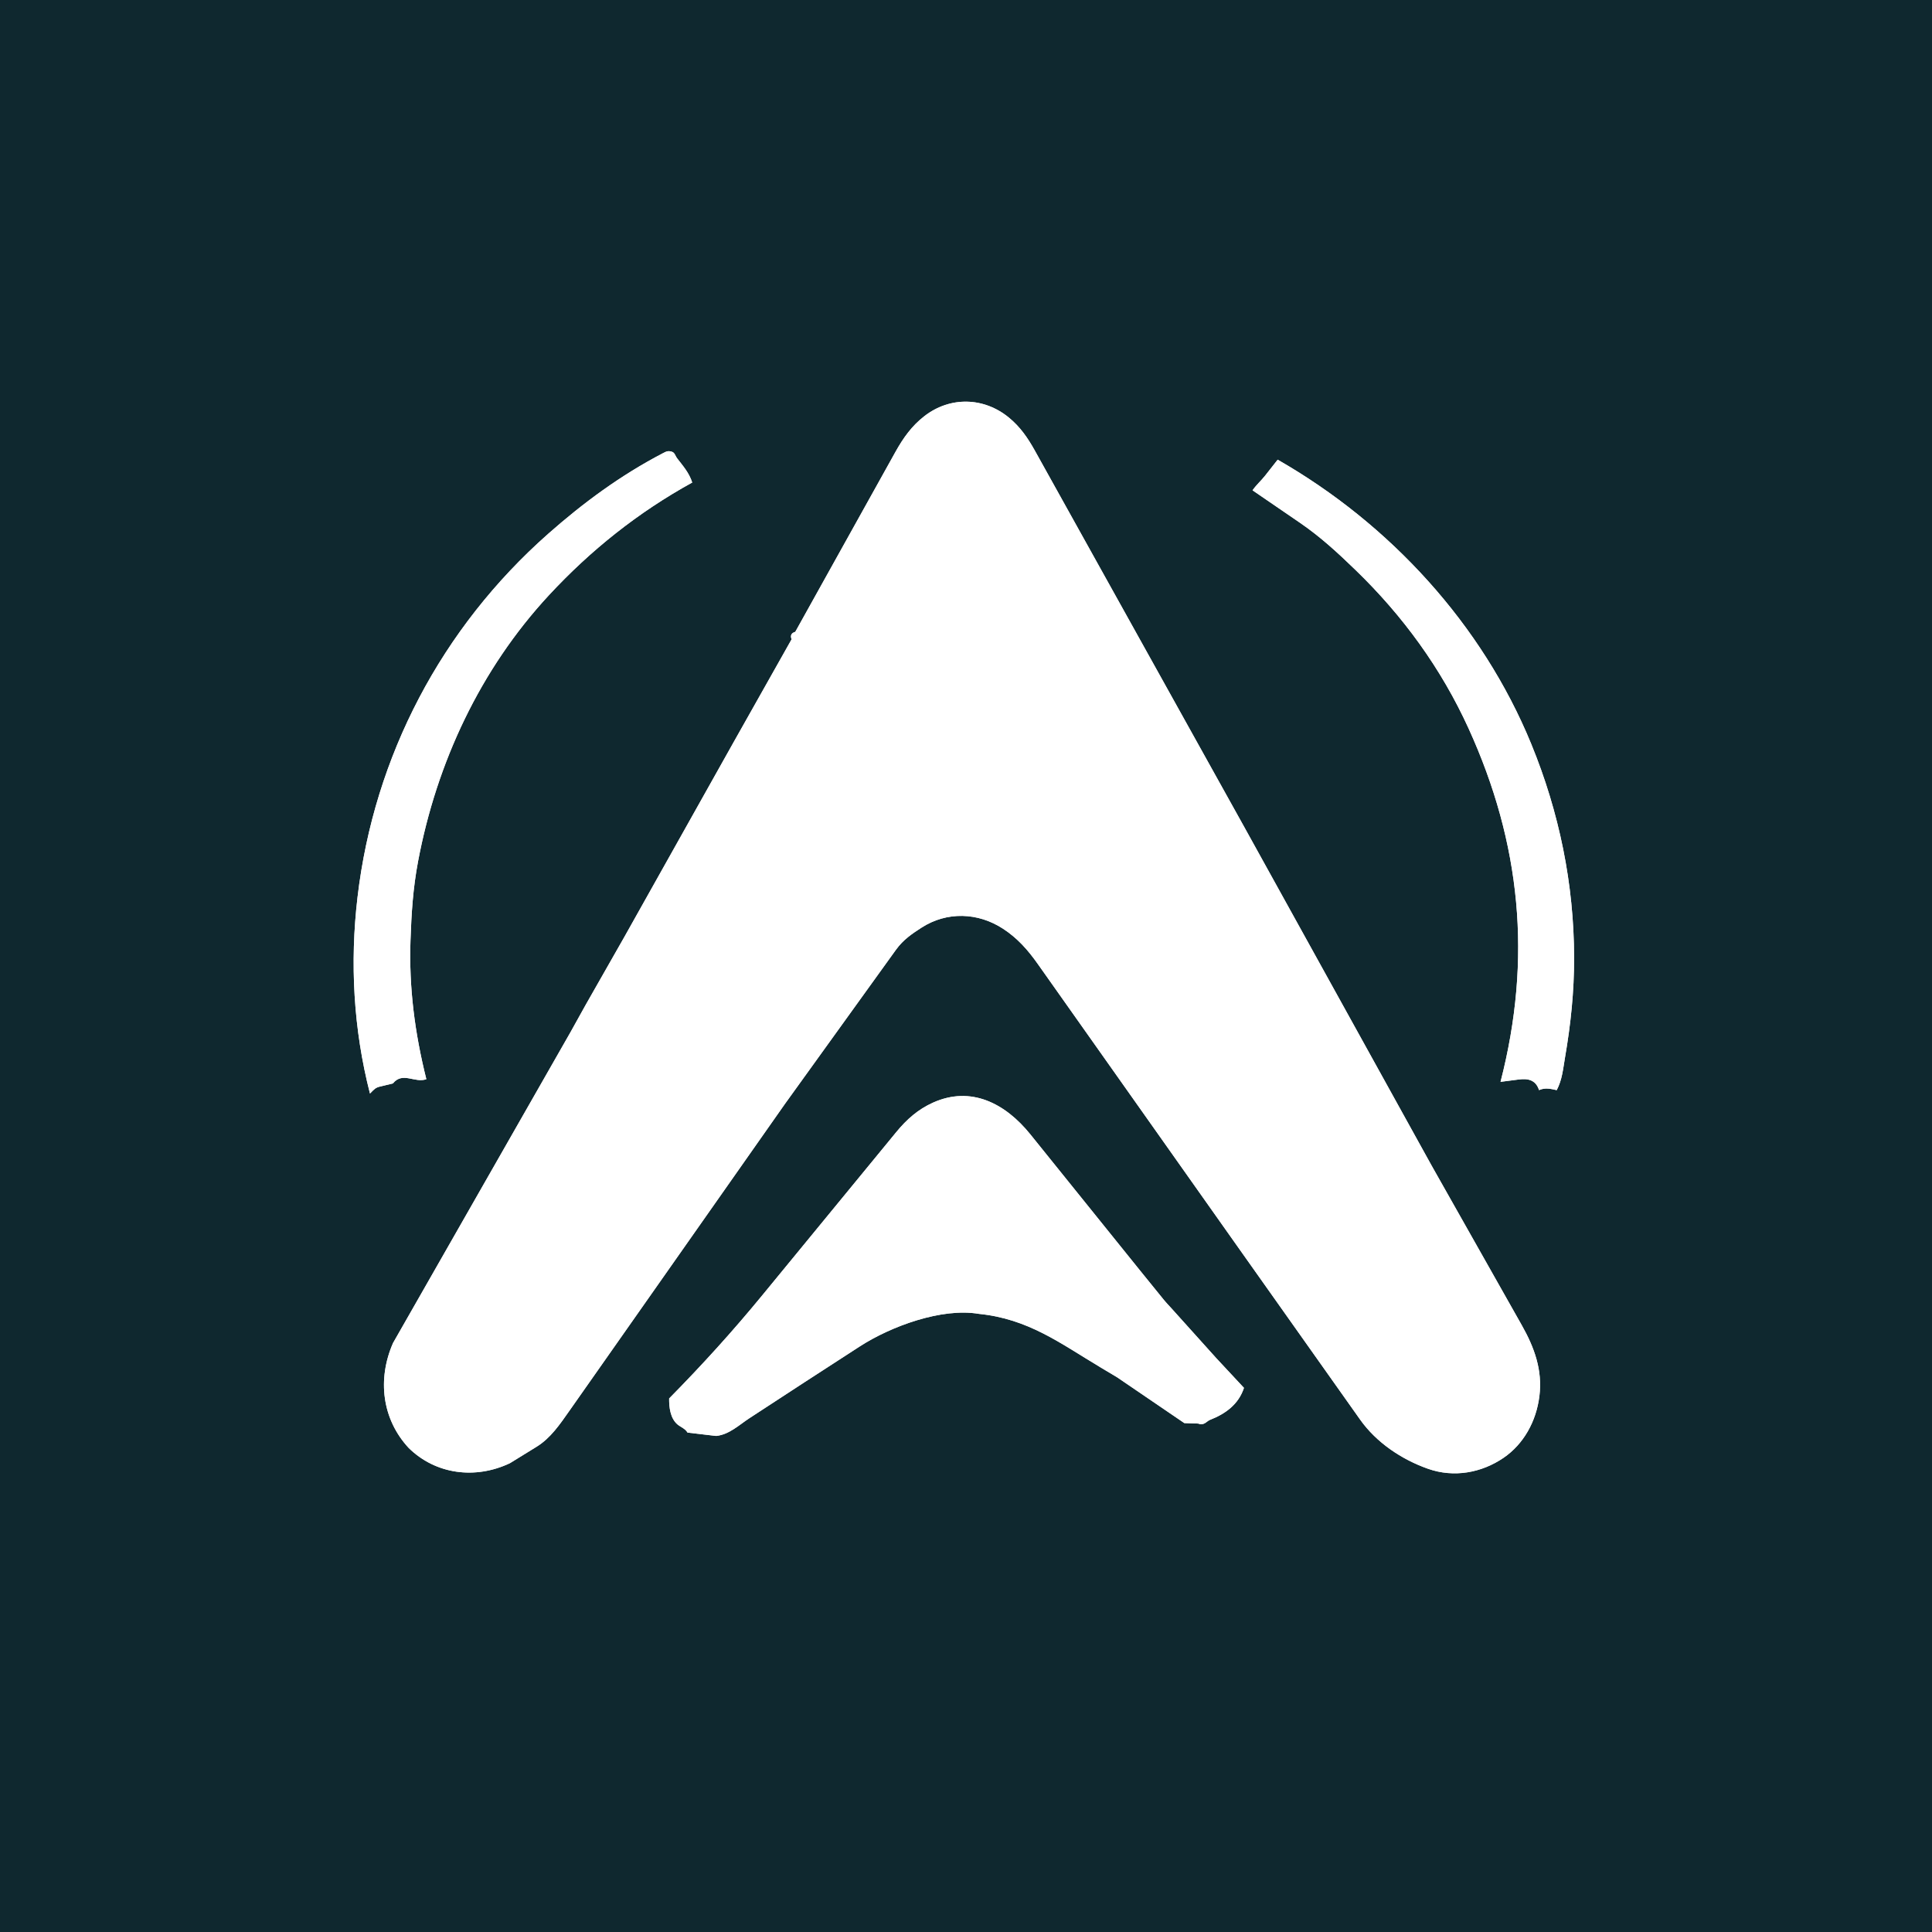
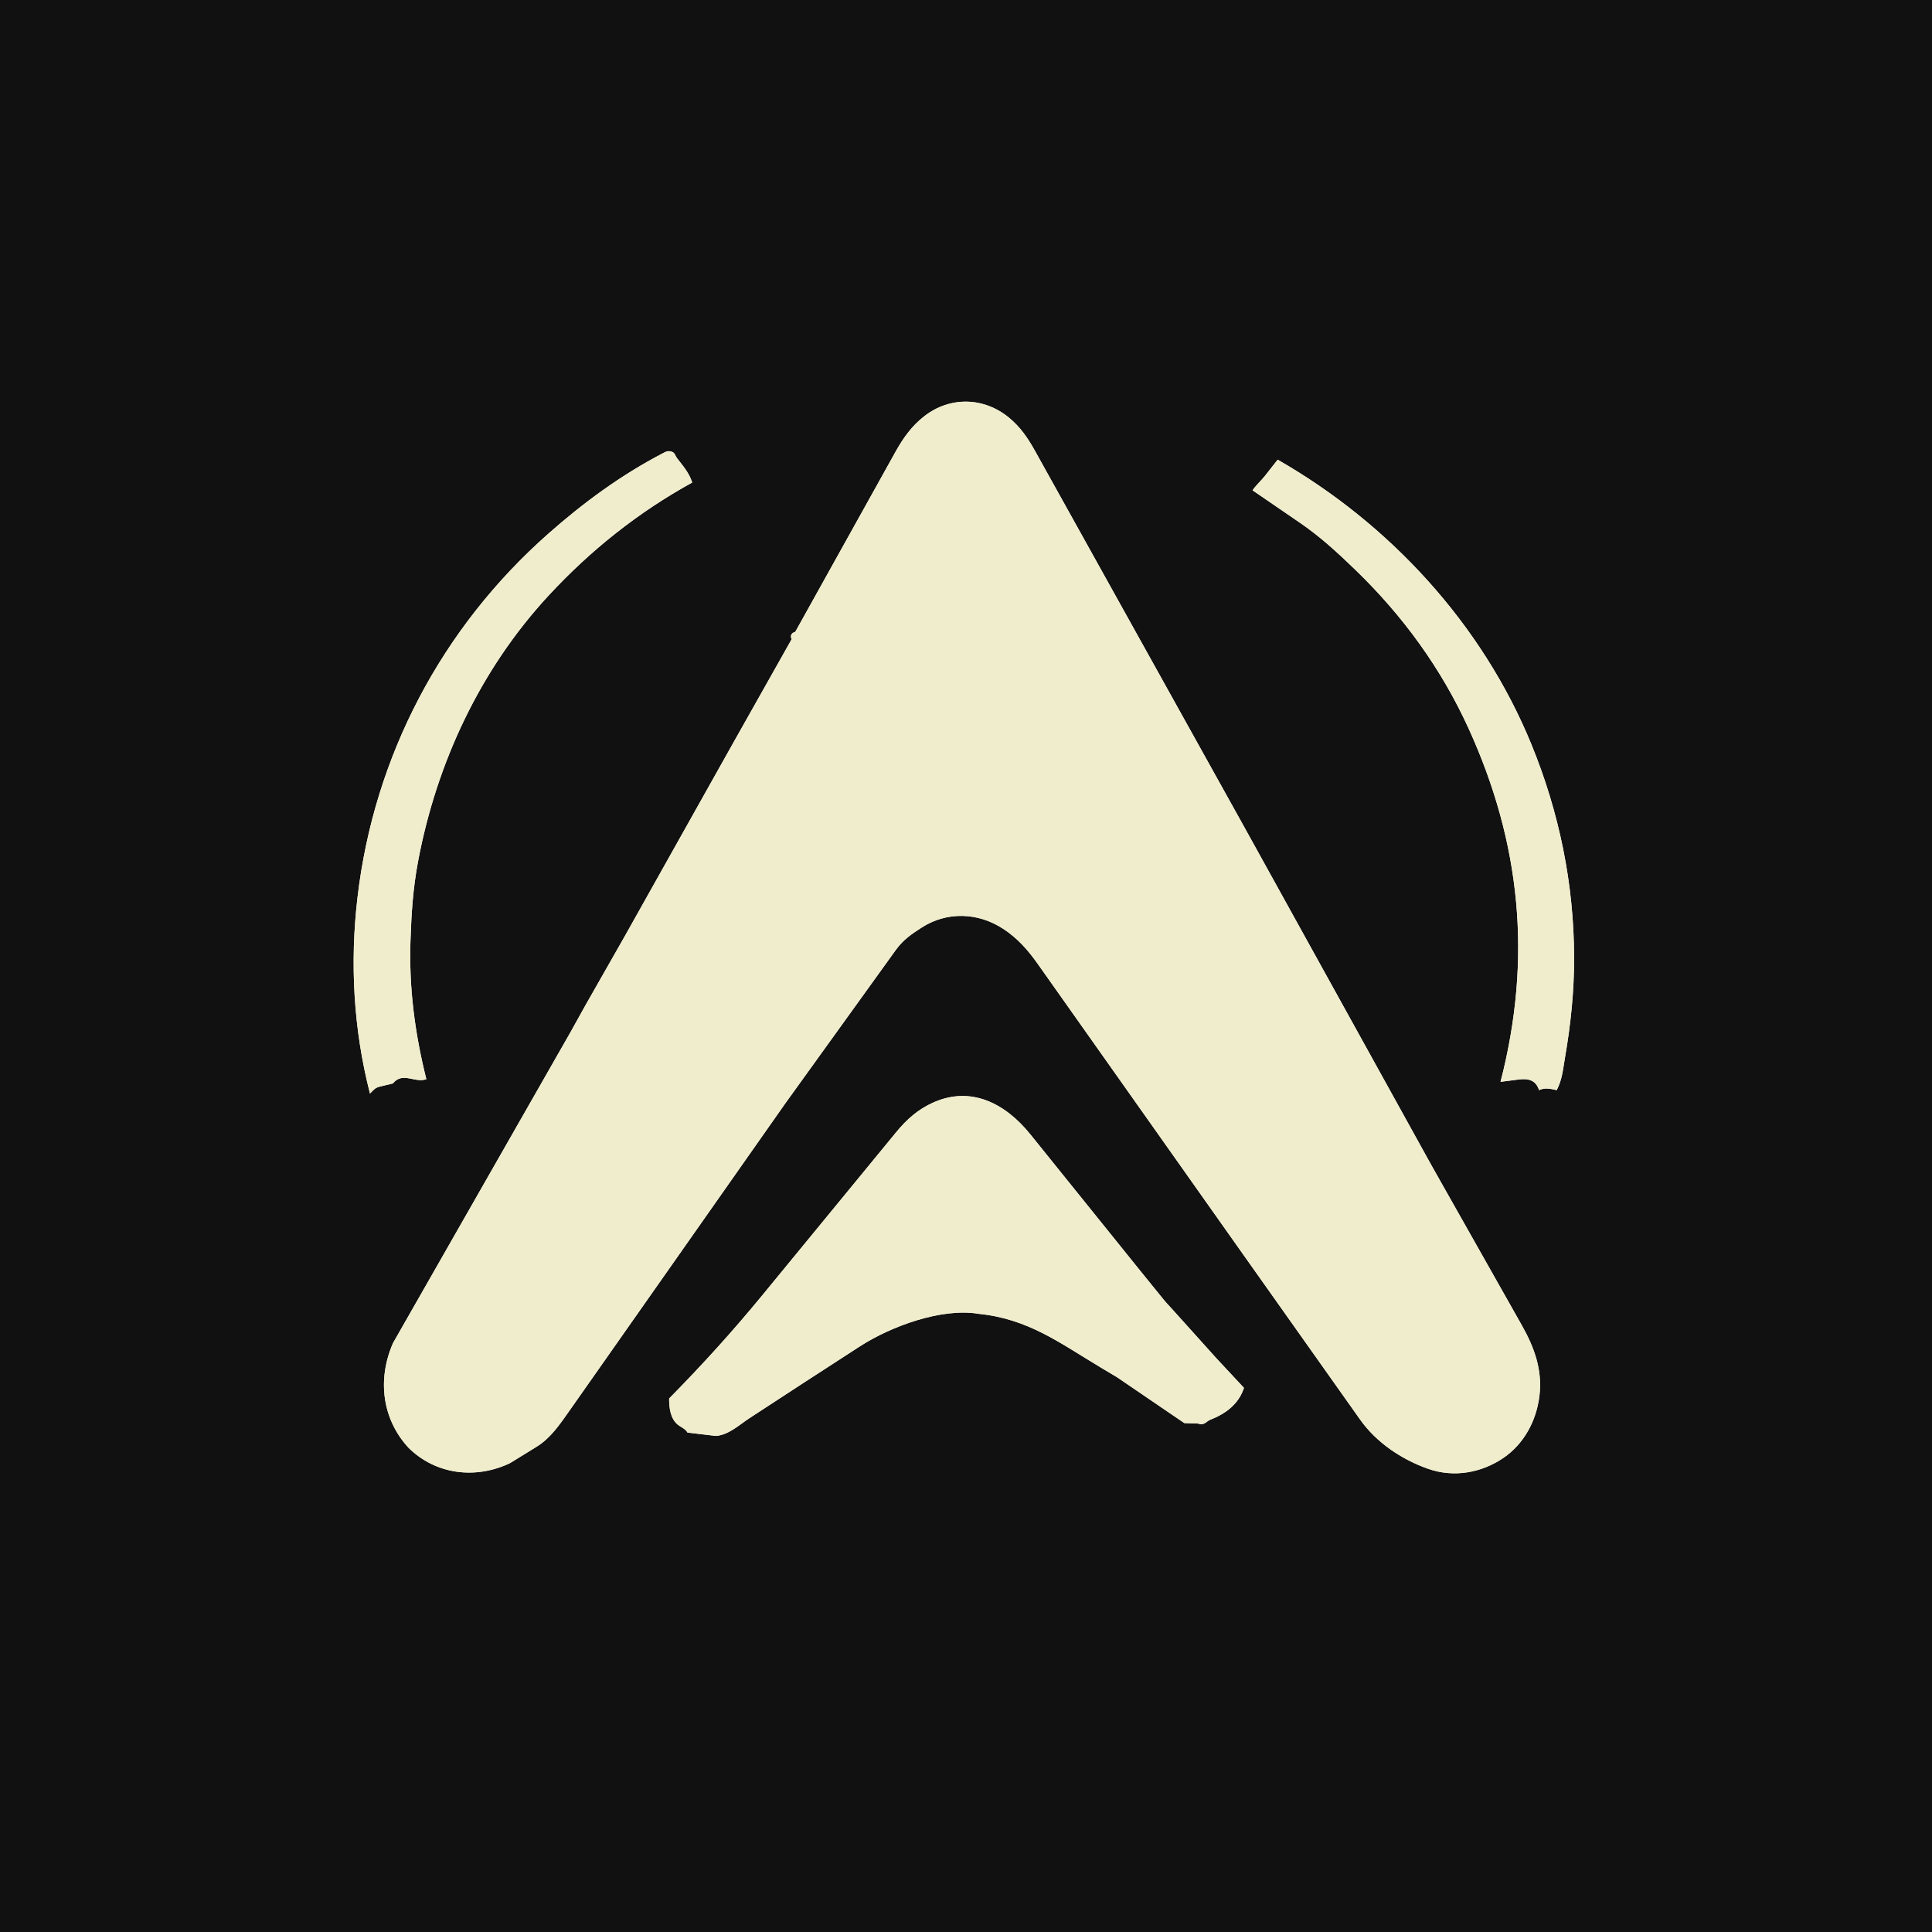
<svg xmlns="http://www.w3.org/2000/svg" id="Layer_1" data-name="Layer 1" viewBox="0 0 1254 1254">
  <defs>
    <style>
      .cls-1 {
-         fill: #FFFFFF;
+         fill: #F0EDCC;
      }

      .cls-2 {
-         fill: #0F282F;
+         fill: #111111;
      }
    </style>
  </defs>
  <path class="cls-2" d="M0,1254V0h1254v1254H0ZM581.62,616.35c4.68-6.5,10.43-10.33,16.47-14.23,16.52-10.67,36.71-9.96,53.05.73,9.23,6.04,15.95,13.58,22.46,22.81l129.09,182.59,80.14,113.16c10.56,14.91,26.94,25.87,44.03,31.9,16.8,5.93,34.76,2.68,49.12-7.15,12.89-8.82,21.19-23.5,23.22-40.19,2.04-16.72-3.27-31.34-11.45-45.81l-58.45-103.47-122.19-220.82-135.36-243.3c-4.76-8.55-9.6-15.51-16.8-21.45-16.27-13.44-38.24-13.99-54.95-1.04-8.16,6.32-13.68,14.06-18.83,23.3l-64.98,116.72c-2.66.75-3.33,2.47-2.38,4.84l-37.43,66.41-71.1,126.73-25.06,44.01-10,17.98-115.11,201.62c-10.31,23.5-7.15,49.46,10.16,68.11,17.52,17.24,43.26,20.54,65.7,9.9l17.32-10.68c9.11-5.62,15.11-14.53,21.45-23.56l139.74-198.97,72.15-100.17ZM276.73,700.47c-7.57-30.21-11.33-59.74-10.29-89.99.6-17.69,1.62-33.95,4.92-51.41,12.1-64.13,40.43-124.71,84.89-172.7,27.21-29.36,57.98-53.86,93.05-73.18-1.97-6.3-6.13-10.95-9.74-15.65-1.38-1.8-1.5-3.73-3.52-4.35-2.52-.78-3.63-.13-5.92,1.06-27.19,14.17-51.57,32.13-74.41,52.32-68.99,61-112.86,144.03-123.65,235.79-5.01,42.54-2.67,85.66,8.08,127.43,2.78-2.84,3.53-3.82,6.51-4.54l8.36-2.02c6.41-7.9,14.16-.03,21.73-2.76ZM985.85,700.65c5.85-.76,10.96.22,13.1,6.9,3.98-1.71,7.34-.9,11.46.03,3.57-6.72,4.13-13.85,5.38-21.14,3.73-21.68,5.95-42.67,5.91-64.92-.09-47.61-9.62-94.21-27.76-138.48-31.9-77.86-91.89-143.03-164.64-184.67l-8.23,10.46c-2.52,3.2-5.36,5.58-8.09,9.41l30.71,21.03c13.43,9.19,24.59,19.51,36.31,30.86,30.58,29.62,55.46,63.73,73.22,102.71,33.91,74.43,41.36,149.34,20.73,229.35l11.9-1.54ZM713.95,887.3l11.16,6.66,43.63,29.72,9,.31c3.91,1.49,5.32-1.49,7.65-2.4,10.04-3.95,18.46-9.96,22.04-20.76l-17.99-19.31-29.32-32.59c-1.79-1.99-3.01-3.14-4.76-5.31l-15.26-18.82-71.26-88.45c-16.42-20.38-38.7-31.68-63.2-20.68-9.79,4.4-17.1,10.87-23.92,19.18l-86.91,105.86c-19.26,23.45-39.01,45.2-60.47,66.99-.08,5.76.76,12.74,5.27,16.74,1.88,1.67,5.14,2.74,6.66,5.41l18.58,2.18c8.51-.9,14.84-7.12,21.5-11.47l35.86-23.41,35.7-23.13c20.51-13.29,53.55-25.32,77.42-21.24,32.15,3.23,52.83,19.11,78.65,34.52Z" />
  <g>
    <path class="cls-1" d="M581.62,616.35l-72.15,100.17-139.74,198.97c-6.34,9.03-12.34,17.94-21.45,23.56l-17.32,10.68c-22.44,10.64-48.18,7.34-65.7-9.9-17.31-18.65-20.48-44.62-10.16-68.11l115.11-201.62,10-17.98,25.06-44.01,71.1-126.73,37.43-66.41c-.95-2.37-.28-4.09,2.38-4.84l64.98-116.72c5.15-9.25,10.67-16.98,18.83-23.3,16.72-12.95,38.68-12.4,54.95,1.04,7.2,5.95,12.05,12.9,16.8,21.45l135.36,243.3,122.19,220.82,58.45,103.47c8.18,14.48,13.48,29.1,11.45,45.81-2.03,16.69-10.34,31.36-23.22,40.19-14.36,9.83-32.33,13.08-49.12,7.15-17.09-6.03-33.47-16.99-44.03-31.9l-80.14-113.16-129.09-182.59c-6.52-9.22-13.24-16.77-22.46-22.81-16.34-10.69-36.53-11.4-53.05-.73-6.03,3.9-11.79,7.73-16.47,14.23Z" />
    <path class="cls-1" d="M713.95,887.3c-25.82-15.41-46.5-31.29-78.65-34.52-23.87-4.08-56.91,7.96-77.42,21.24l-35.7,23.13-35.86,23.41c-6.66,4.35-12.99,10.57-21.5,11.47l-18.58-2.18c-1.52-2.67-4.78-3.74-6.66-5.41-4.51-4-5.35-10.98-5.27-16.74,21.47-21.78,41.22-43.54,60.47-66.99l86.91-105.86c6.82-8.31,14.13-14.79,23.92-19.18,24.49-11,46.78.3,63.2,20.68l71.26,88.45,15.26,18.82c1.76,2.17,2.97,3.32,4.76,5.31l29.32,32.59,17.99,19.31c-3.58,10.8-12,16.81-22.04,20.76-2.33.92-3.74,3.89-7.65,2.4l-9-.31-43.63-29.72-11.16-6.66Z" />
    <g>
      <path class="cls-1" d="M276.73,700.47c-7.58,2.73-15.32-5.14-21.73,2.76l-8.36,2.02c-2.99.72-3.73,1.7-6.51,4.54-10.75-41.78-13.08-84.89-8.08-127.43,10.8-91.76,54.66-174.79,123.65-235.79,22.84-20.2,47.23-38.15,74.41-52.32,2.29-1.19,3.4-1.83,5.92-1.06,2.03.62,2.14,2.55,3.52,4.35,3.61,4.7,7.77,9.35,9.74,15.65-35.07,19.33-65.84,43.83-93.05,73.18-44.47,47.98-72.79,108.57-84.89,172.7-3.3,17.46-4.32,33.73-4.92,51.41-1.03,30.26,2.73,59.79,10.29,89.99Z" />
      <path class="cls-1" d="M985.85,700.65l-11.9,1.54c20.64-80,13.19-154.91-20.73-229.35-17.76-38.98-42.64-73.09-73.22-102.71-11.72-11.35-22.88-21.66-36.31-30.86l-30.71-21.03c2.73-3.83,5.57-6.22,8.09-9.41l8.23-10.46c72.75,41.65,132.73,106.81,164.64,184.67,18.14,44.27,27.67,90.87,27.76,138.48.04,22.25-2.18,43.24-5.91,64.92-1.25,7.29-1.82,14.42-5.38,21.14-4.12-.93-7.48-1.74-11.46-.03-2.14-6.68-7.26-7.65-13.1-6.9Z" />
    </g>
  </g>
</svg>
